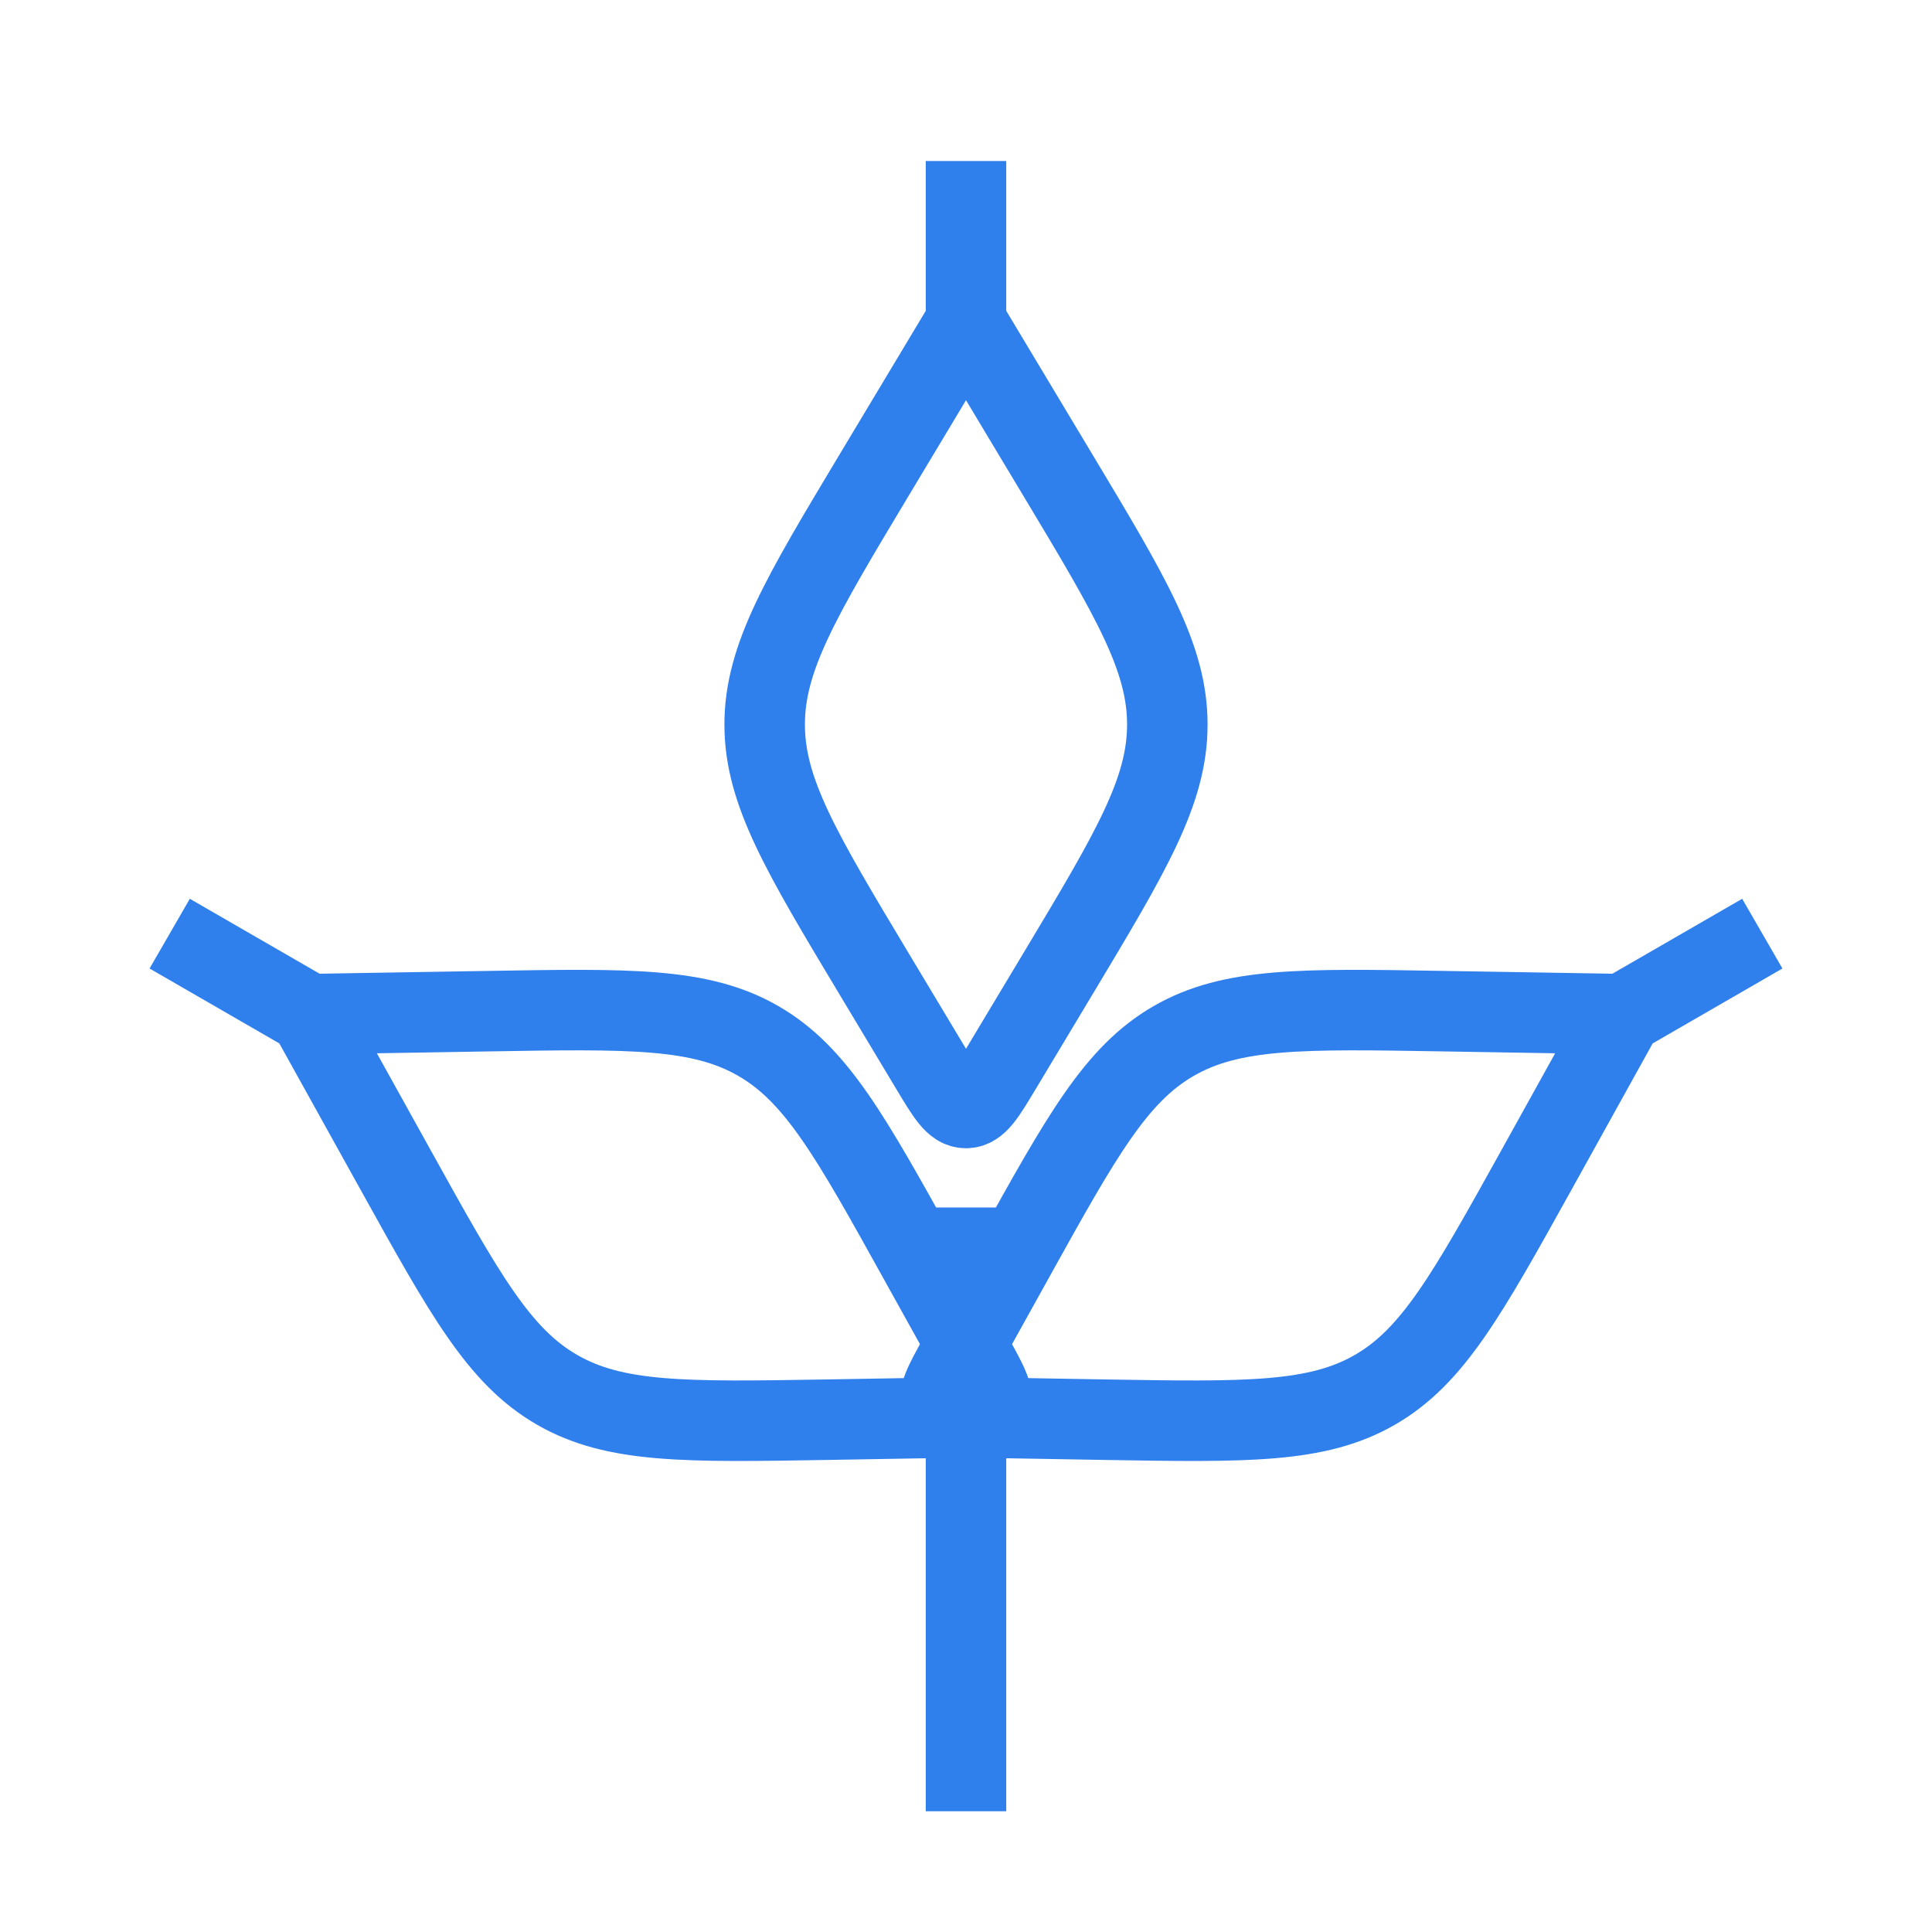
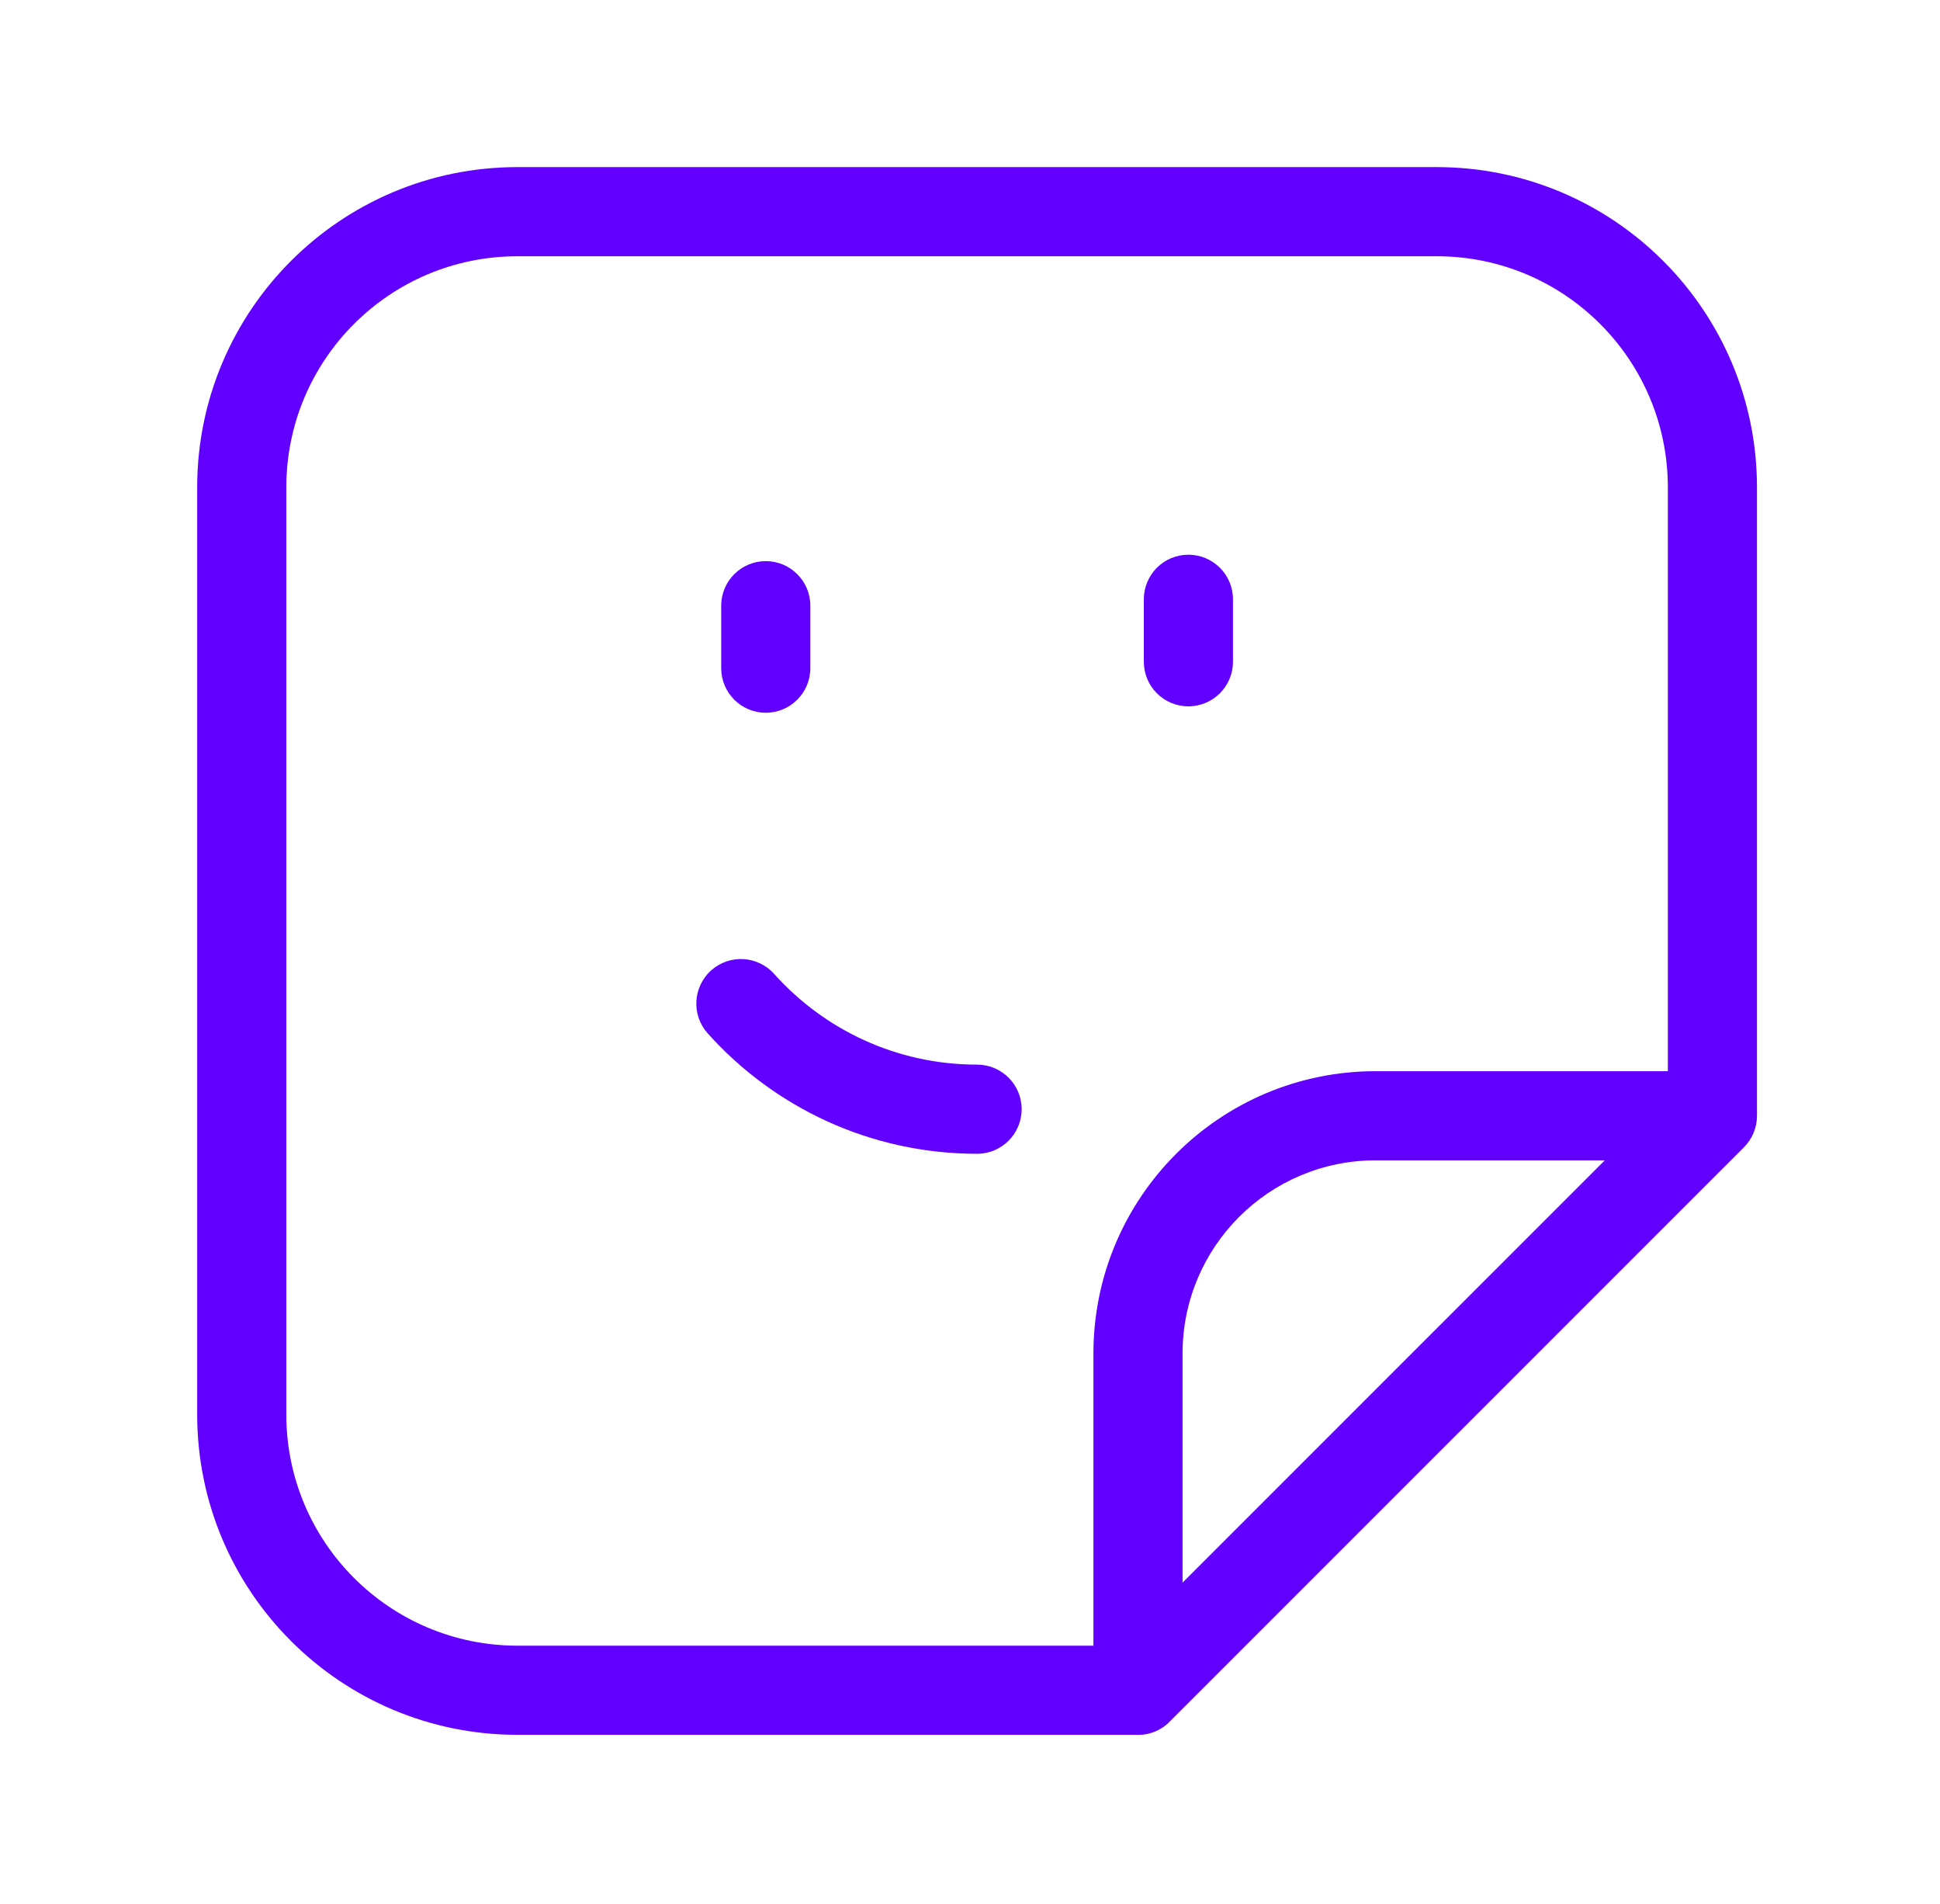
- <svg xmlns="http://www.w3.org/2000/svg" width="24" height="24" viewBox="0 0 24 24" fill="none">
-   <path d="M12 4L10.852 5.913C9.95 7.417 9.499 8.169 9.499 9C9.499 9.831 9.95 10.583 10.852 12.087L11.571 13.285C11.763 13.604 11.858 13.764 12 13.764C12.142 13.764 12.237 13.604 12.429 13.285L13.148 12.087C14.05 10.583 14.501 9.831 14.501 9C14.501 8.169 14.05 7.417 13.148 5.913L12 4ZM12 4V2" stroke="#2F80ED" />
-   <path d="M20.16 12.598L17.93 12.561C16.176 12.531 15.299 12.516 14.579 12.932C13.86 13.347 13.434 14.114 12.583 15.648L11.905 16.869C11.724 17.195 11.634 17.358 11.704 17.48C11.775 17.603 11.961 17.606 12.333 17.612L13.731 17.636C15.484 17.665 16.361 17.68 17.081 17.264C17.8 16.849 18.226 16.082 19.078 14.549L20.16 12.598ZM20.16 12.598L21.892 11.598" stroke="#2F80ED" />
-   <path d="M3.84 12.598L6.07 12.561C7.824 12.531 8.701 12.516 9.421 12.932C10.14 13.347 10.566 14.114 11.417 15.648L12.095 16.869C12.276 17.195 12.366 17.358 12.296 17.48C12.225 17.603 12.039 17.606 11.667 17.612L10.269 17.636C8.516 17.665 7.639 17.68 6.919 17.264C6.199 16.849 5.774 16.082 4.923 14.549L3.84 12.598ZM3.84 12.598L2.108 11.598" stroke="#2F80ED" />
-   <path d="M12 15V22.5" stroke="#2F80ED" />
+ <svg xmlns="http://www.w3.org/2000/svg" width="53" height="52" viewBox="0 0 53 52" fill="none">
+   <path fill-rule="evenodd" clip-rule="evenodd" d="M5.387 13.314C5.387 8.481 9.304 4.564 14.137 4.564H39.25C44.083 4.564 48 8.481 48 13.314V30.475C48 30.798 47.872 31.107 47.644 31.336L31.993 46.984C31.77 47.231 31.448 47.385 31.09 47.385C31.065 47.385 31.041 47.385 31.016 47.383H14.137C9.304 47.383 5.387 43.466 5.387 38.633V13.314ZM32.307 43.226L43.843 31.692H37.583C34.669 31.692 32.307 34.054 32.307 36.968V43.226ZM45.565 29.257H37.583C33.324 29.257 29.872 32.709 29.872 36.968V44.948H14.137C10.649 44.948 7.822 42.121 7.822 38.633V13.314C7.822 9.826 10.649 6.999 14.137 6.999H39.25C42.738 6.999 45.565 9.826 45.565 13.314V29.257ZM32.466 15.151C33.139 15.151 33.684 15.696 33.684 16.368V18.074C33.684 18.747 33.139 19.292 32.466 19.292C31.794 19.292 31.249 18.747 31.249 18.074V16.368C31.249 15.696 31.794 15.151 32.466 15.151ZM20.921 15.326C21.593 15.326 22.138 15.871 22.138 16.544V18.249C22.138 18.922 21.593 19.467 20.921 19.467C20.248 19.467 19.703 18.922 19.703 18.249V16.544C19.703 15.871 20.248 15.326 20.921 15.326ZM19.428 26.505C19.929 26.056 20.699 26.099 21.148 26.599C22.513 28.123 24.491 29.078 26.694 29.078C27.366 29.078 27.911 29.623 27.911 30.295C27.911 30.968 27.366 31.513 26.694 31.513C23.77 31.513 21.142 30.242 19.334 28.224C18.885 27.724 18.928 26.954 19.428 26.505Z" fill="#6100FF" />
</svg>
